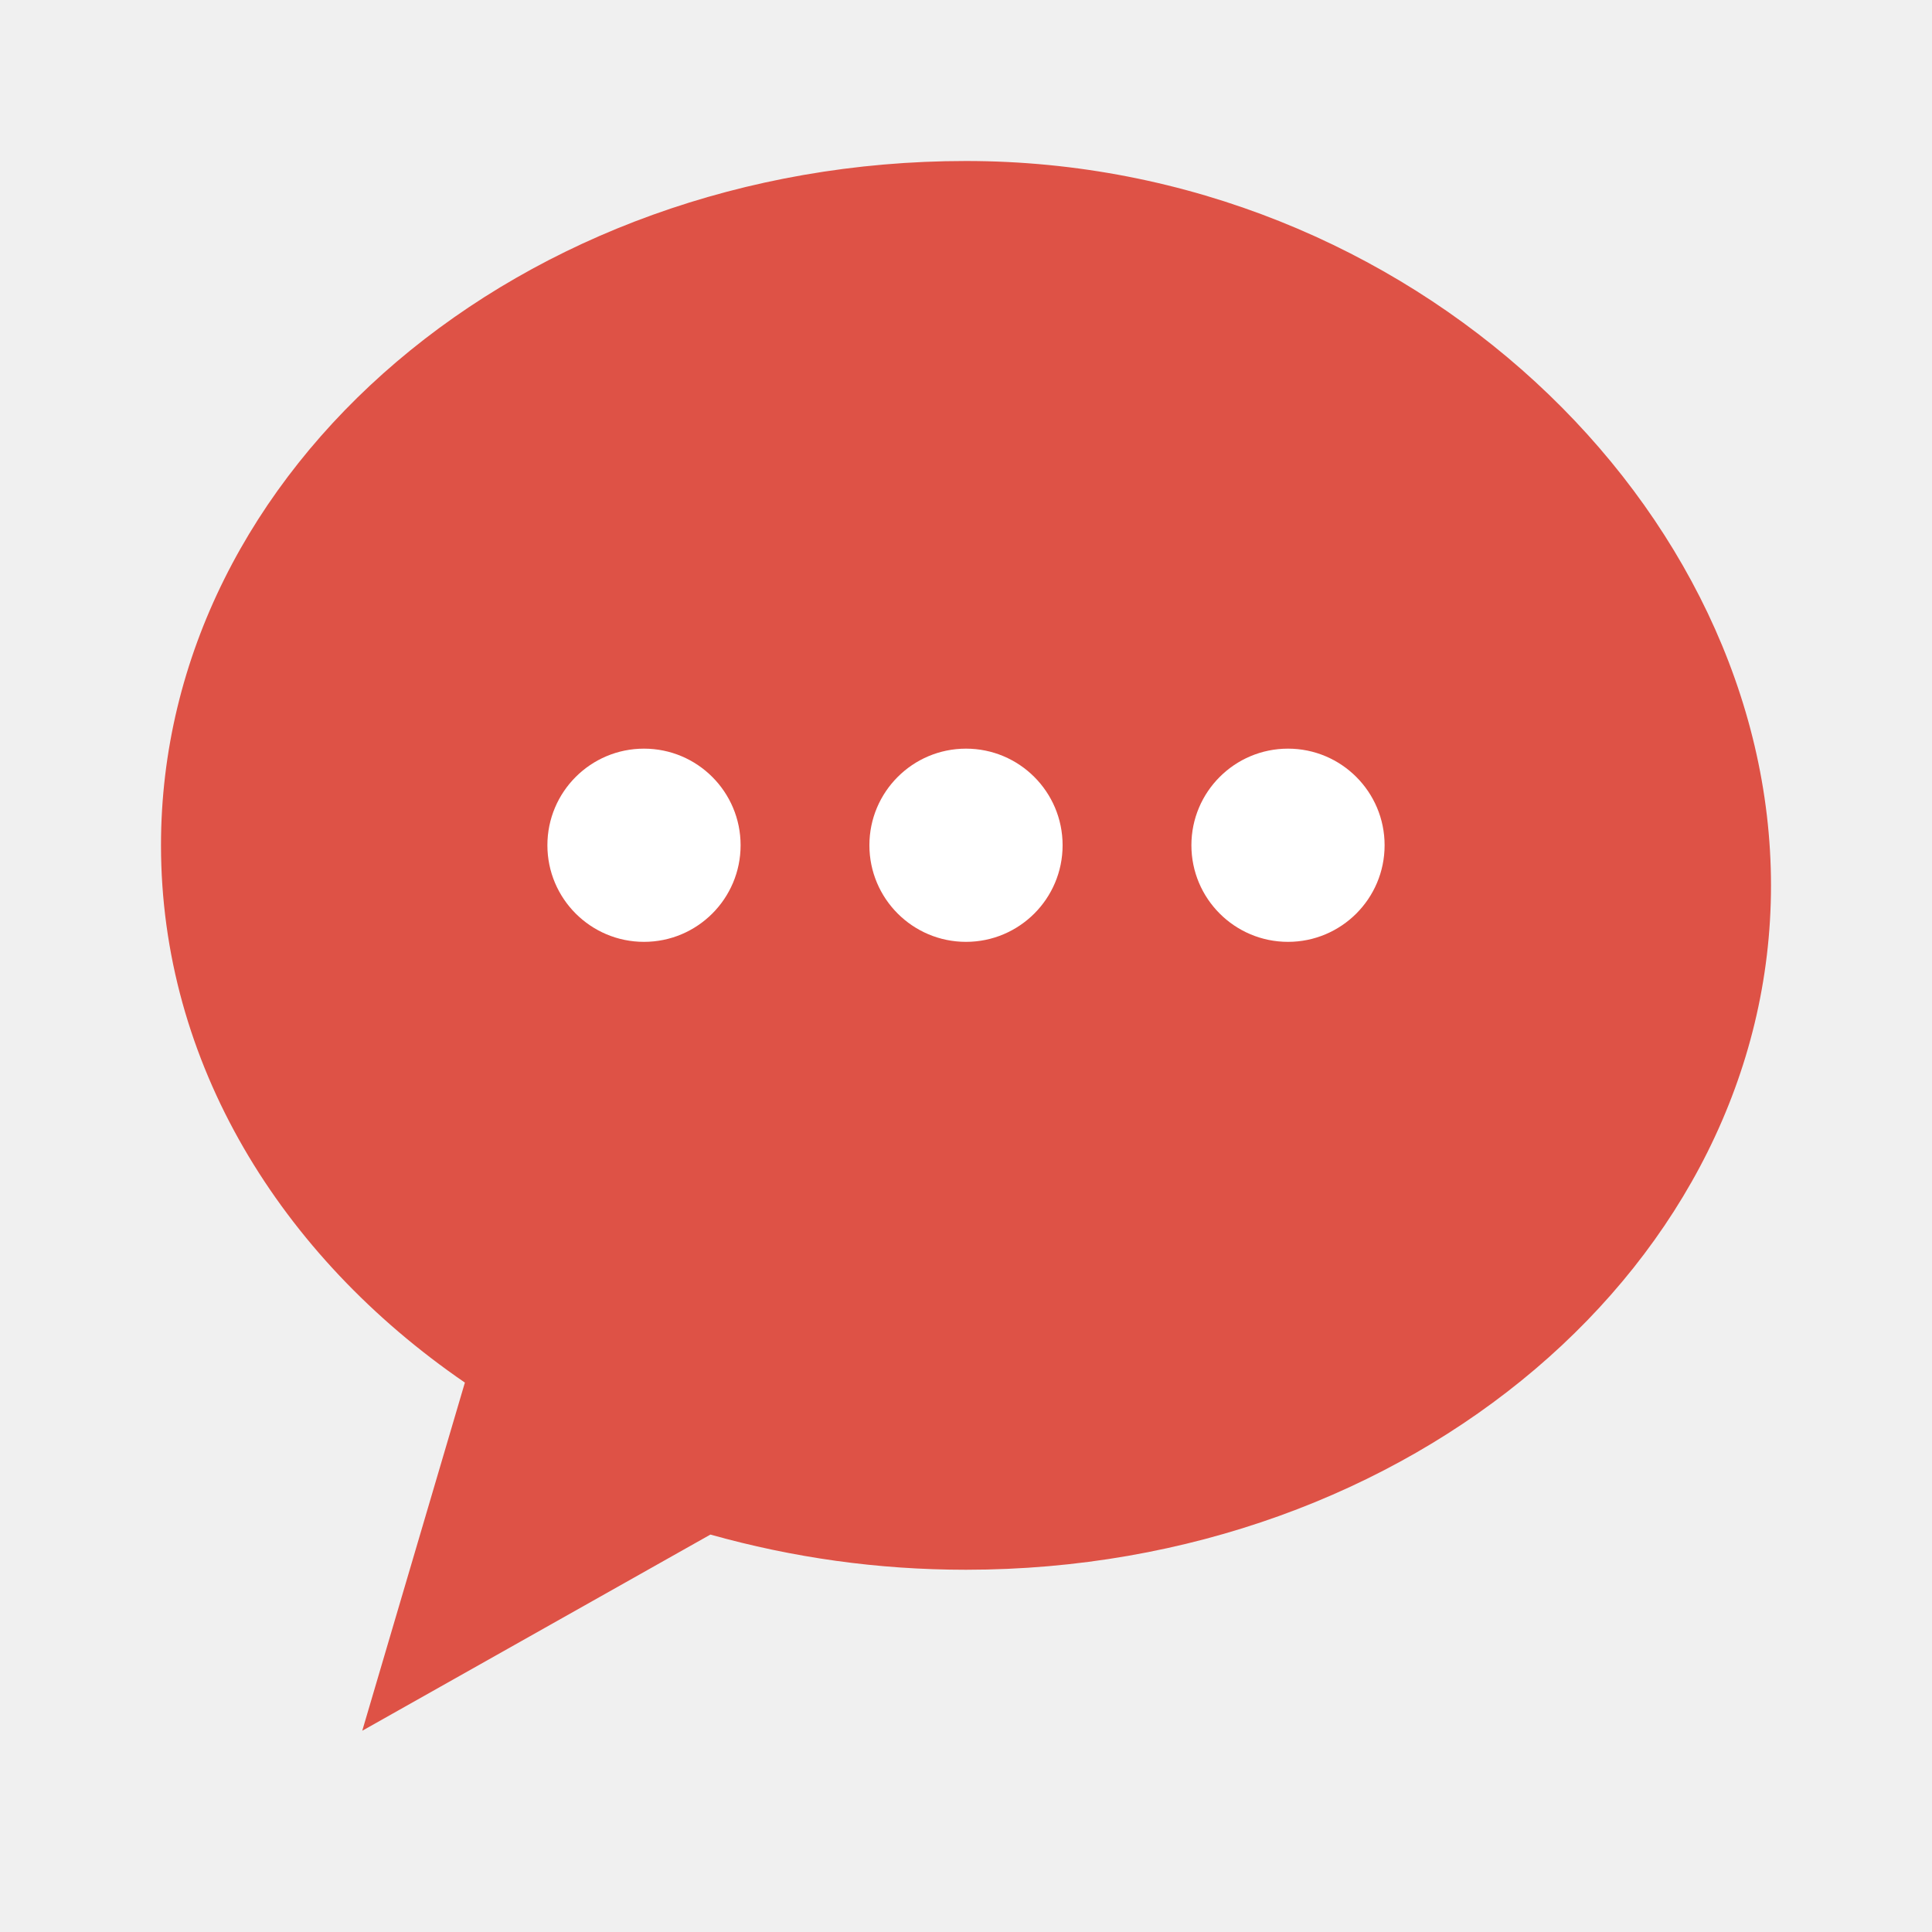
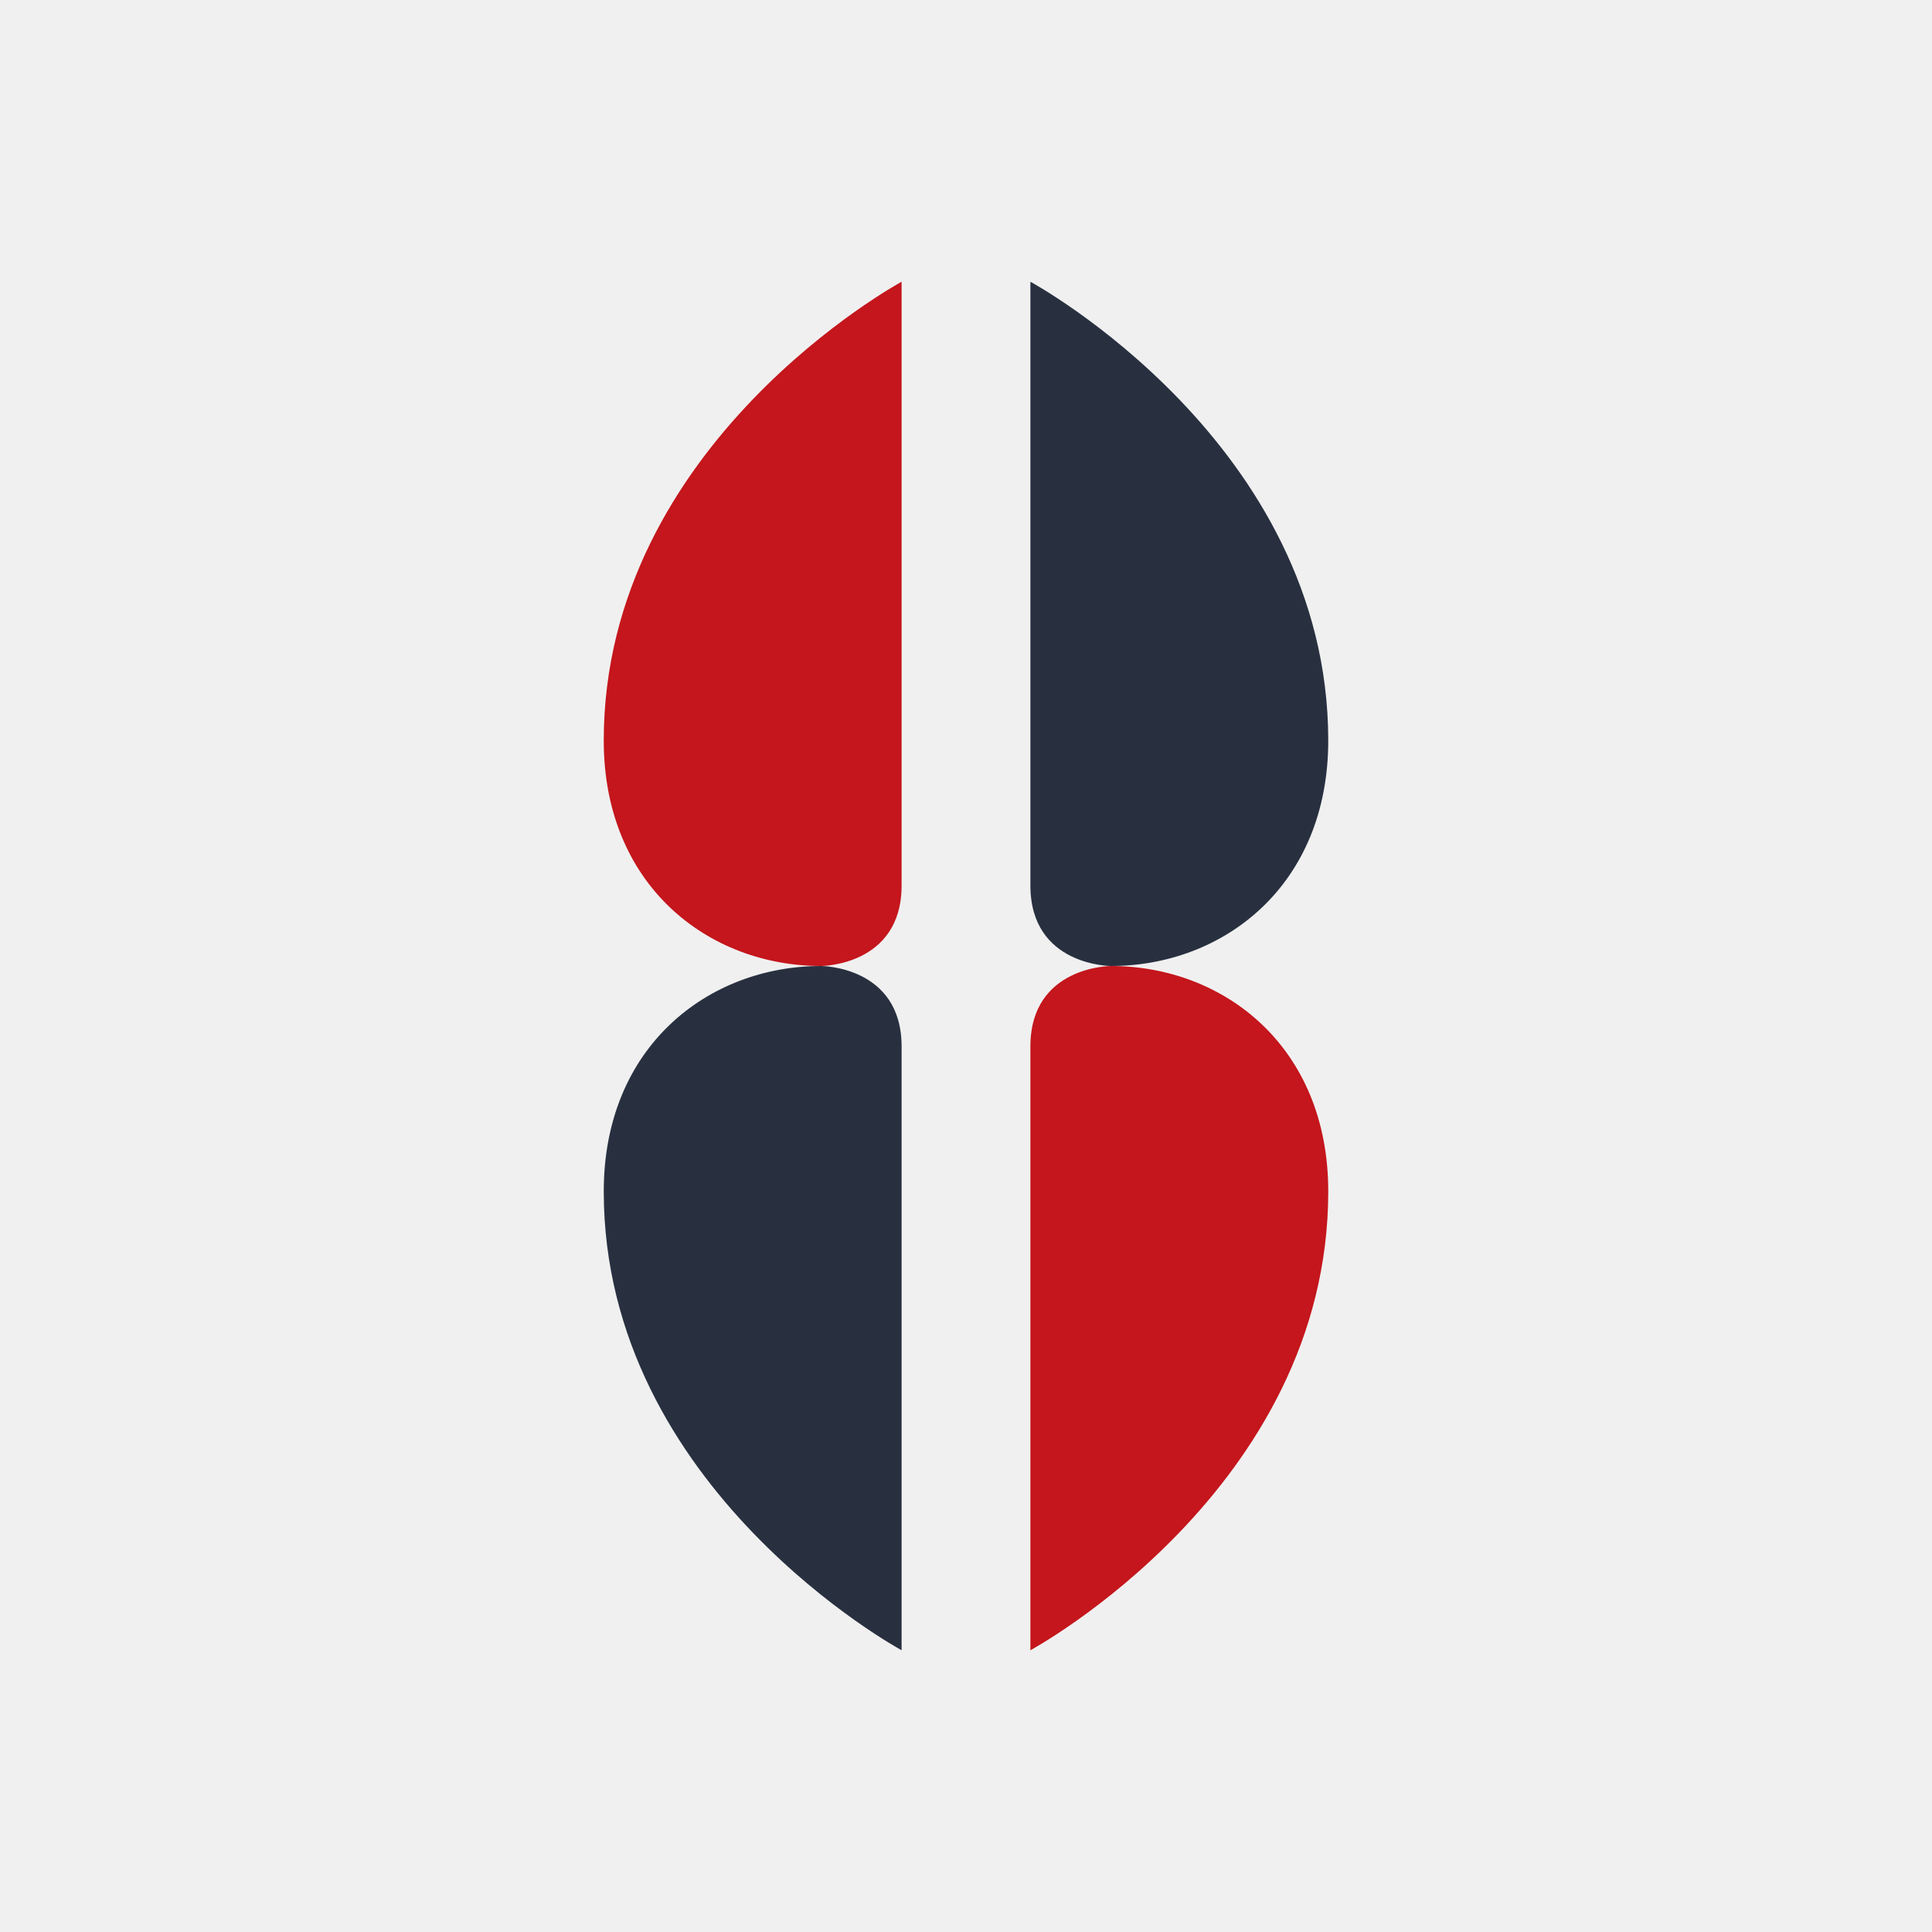
<svg xmlns="http://www.w3.org/2000/svg" viewBox="0 0 24 24" width="24" height="24">
-   <path d="M12 2C6.477 2 2 5.813 2 10.5c0 2.694 1.475 5.097 3.775 6.675L4.5 21.5l4.325-2.437C9.85 19.35 10.9 19.5 12 19.5c5.523 0 10-3.813 10-8.5S17.523 2 12 2z" fill="#DE5246" />
-   <circle cx="8" cy="10.5" r="1.2" fill="#FFFFFF" />
-   <circle cx="12" cy="10.5" r="1.2" fill="#FFFFFF" />
-   <circle cx="16" cy="10.5" r="1.2" fill="#FFFFFF" />
+   <path d="M11.2 3.5C11.2 3.5 7.5 5.5 7.5 9.2C7.5 11 8.8 12 10.2 12C10.2 12 11.2 12 11.2 11V3.5Z" fill="#C4161C" />
+   <path d="M12.8 3.5C12.8 3.5 16.5 5.5 16.5 9.2C16.5 11 15.2 12 13.8 12C13.8 12 12.8 12 12.8 11V3.5Z" fill="#283040" />
+   <path d="M11.2 20.5C11.2 20.5 7.5 18.5 7.5 14.8C7.5 13 8.8 12 10.2 12C10.2 12 11.2 12 11.2 13V20.5Z" fill="#283040" />
+   <path d="M12.8 20.5C12.8 20.5 16.5 18.5 16.5 14.8C16.5 13 15.2 12 13.8 12C13.8 12 12.8 12 12.8 13V20.5Z" fill="#C4161C" />
</svg>
